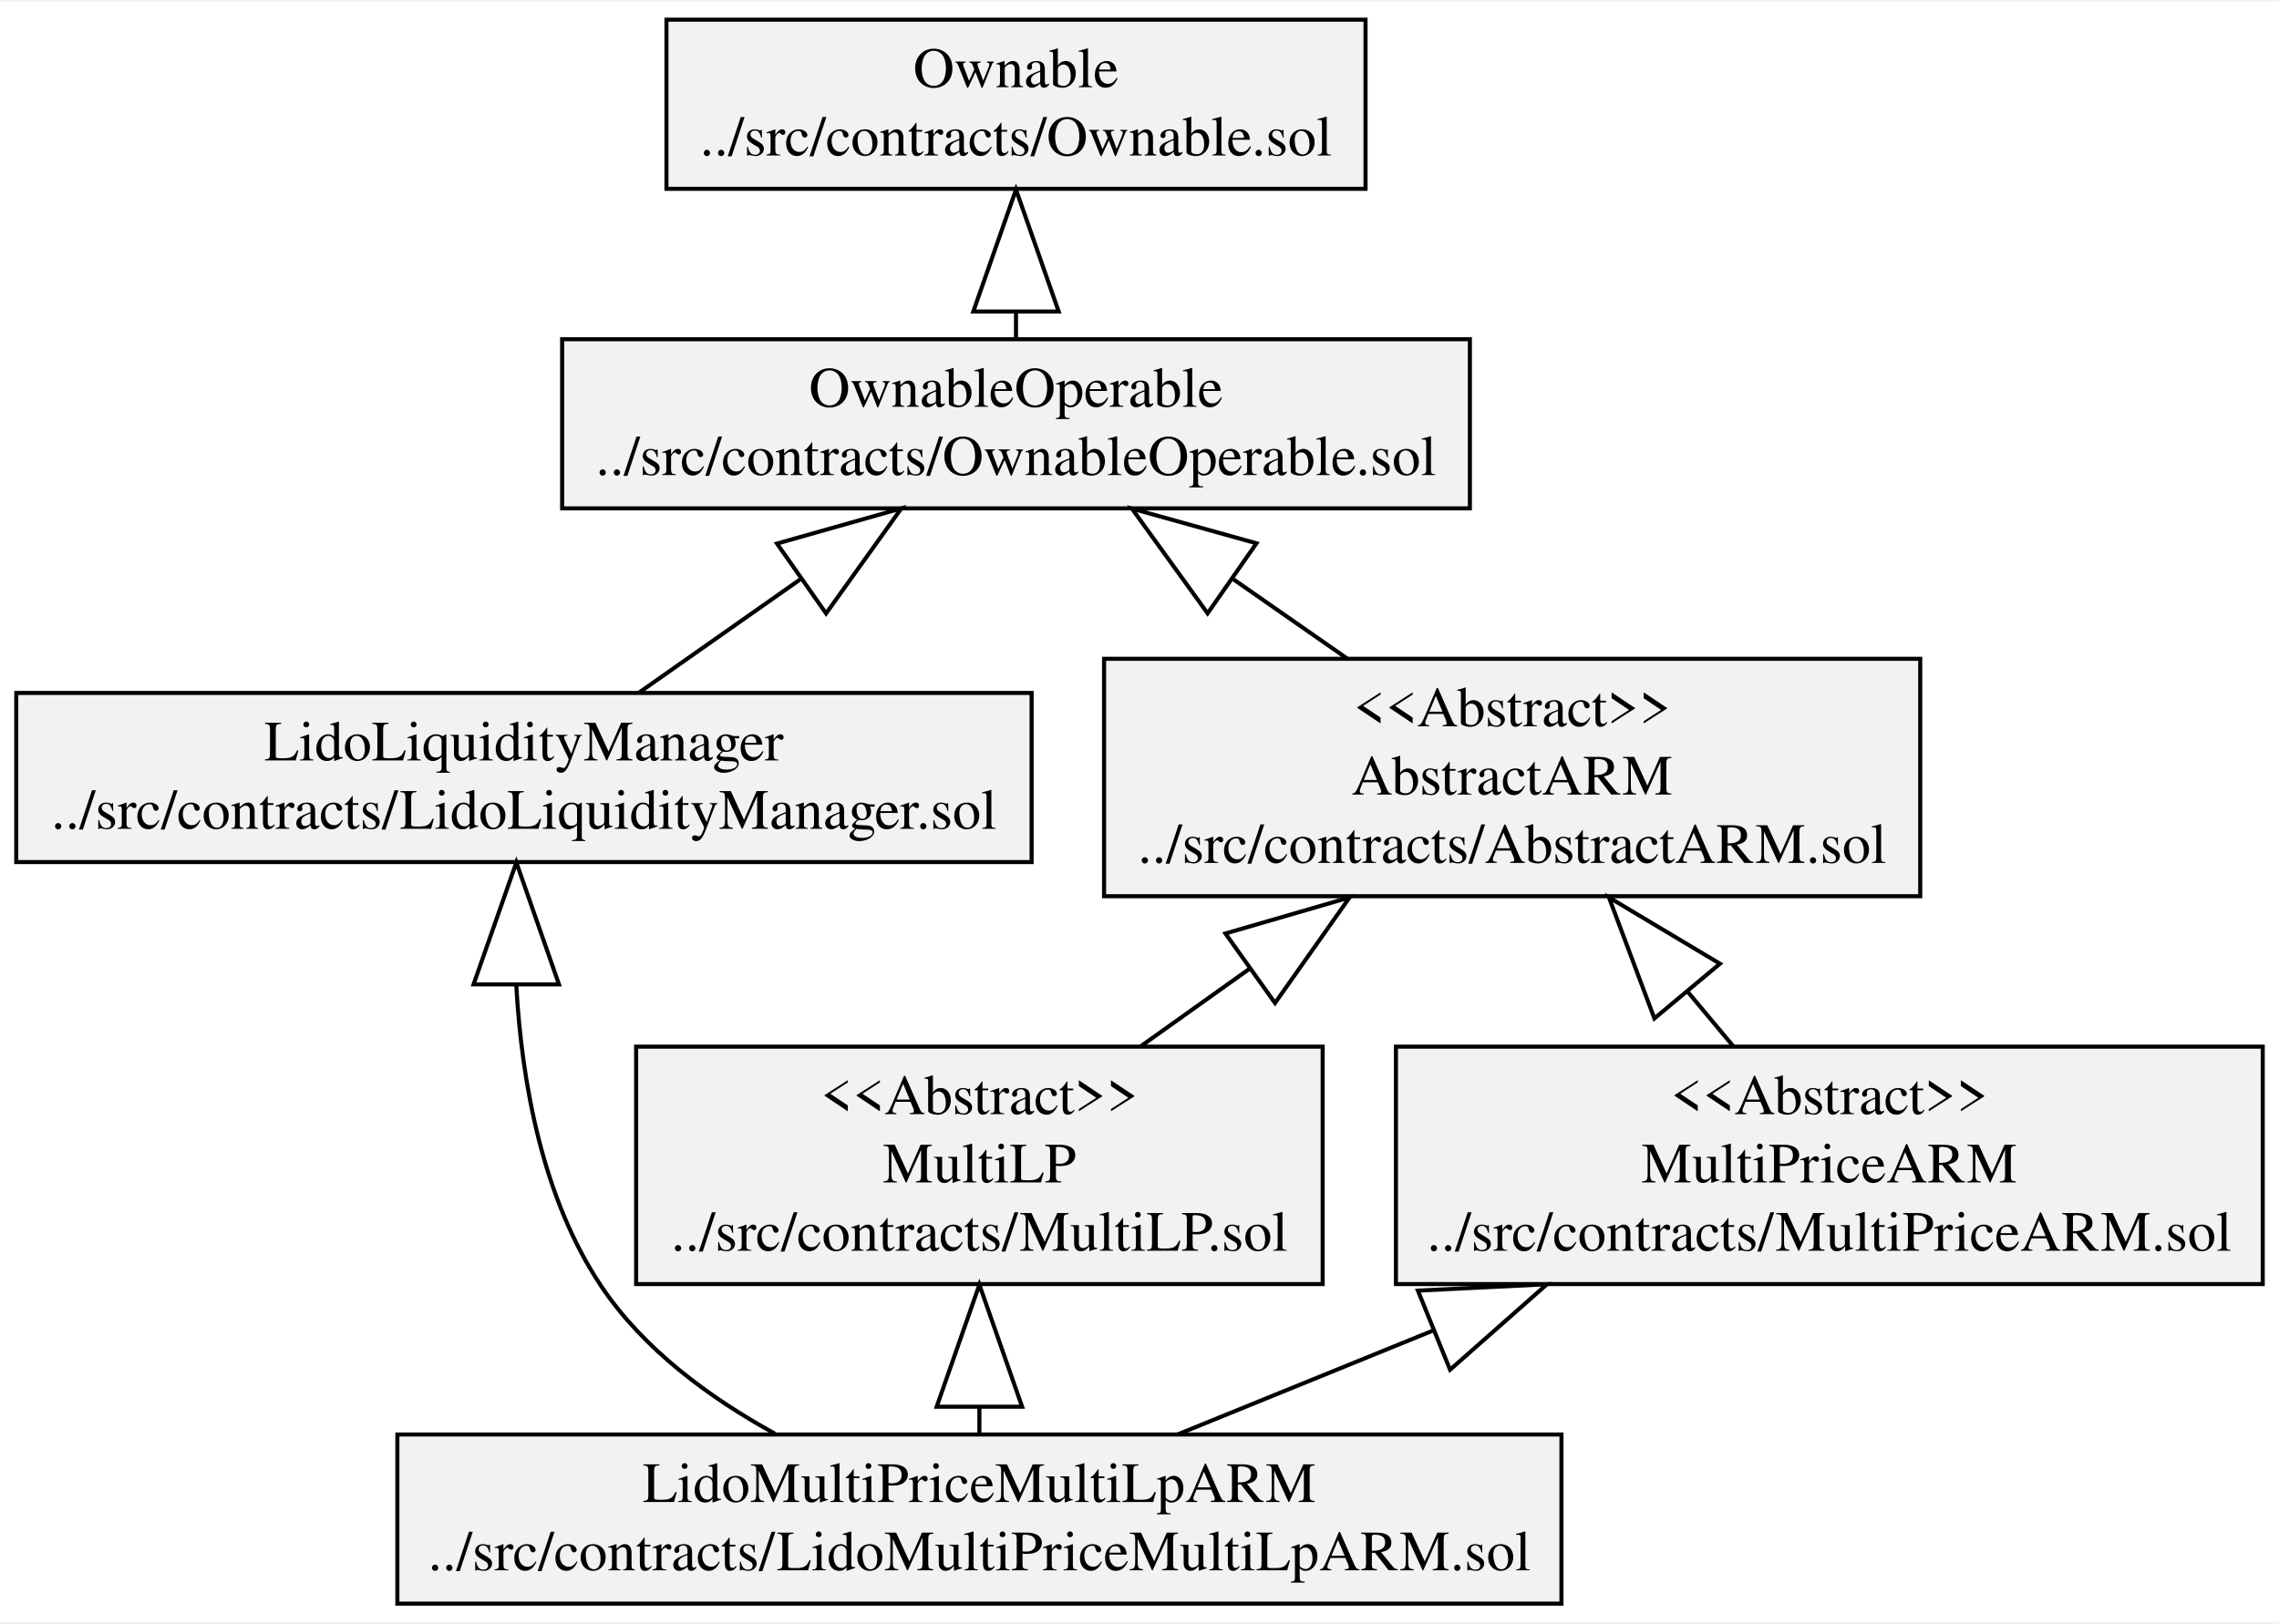
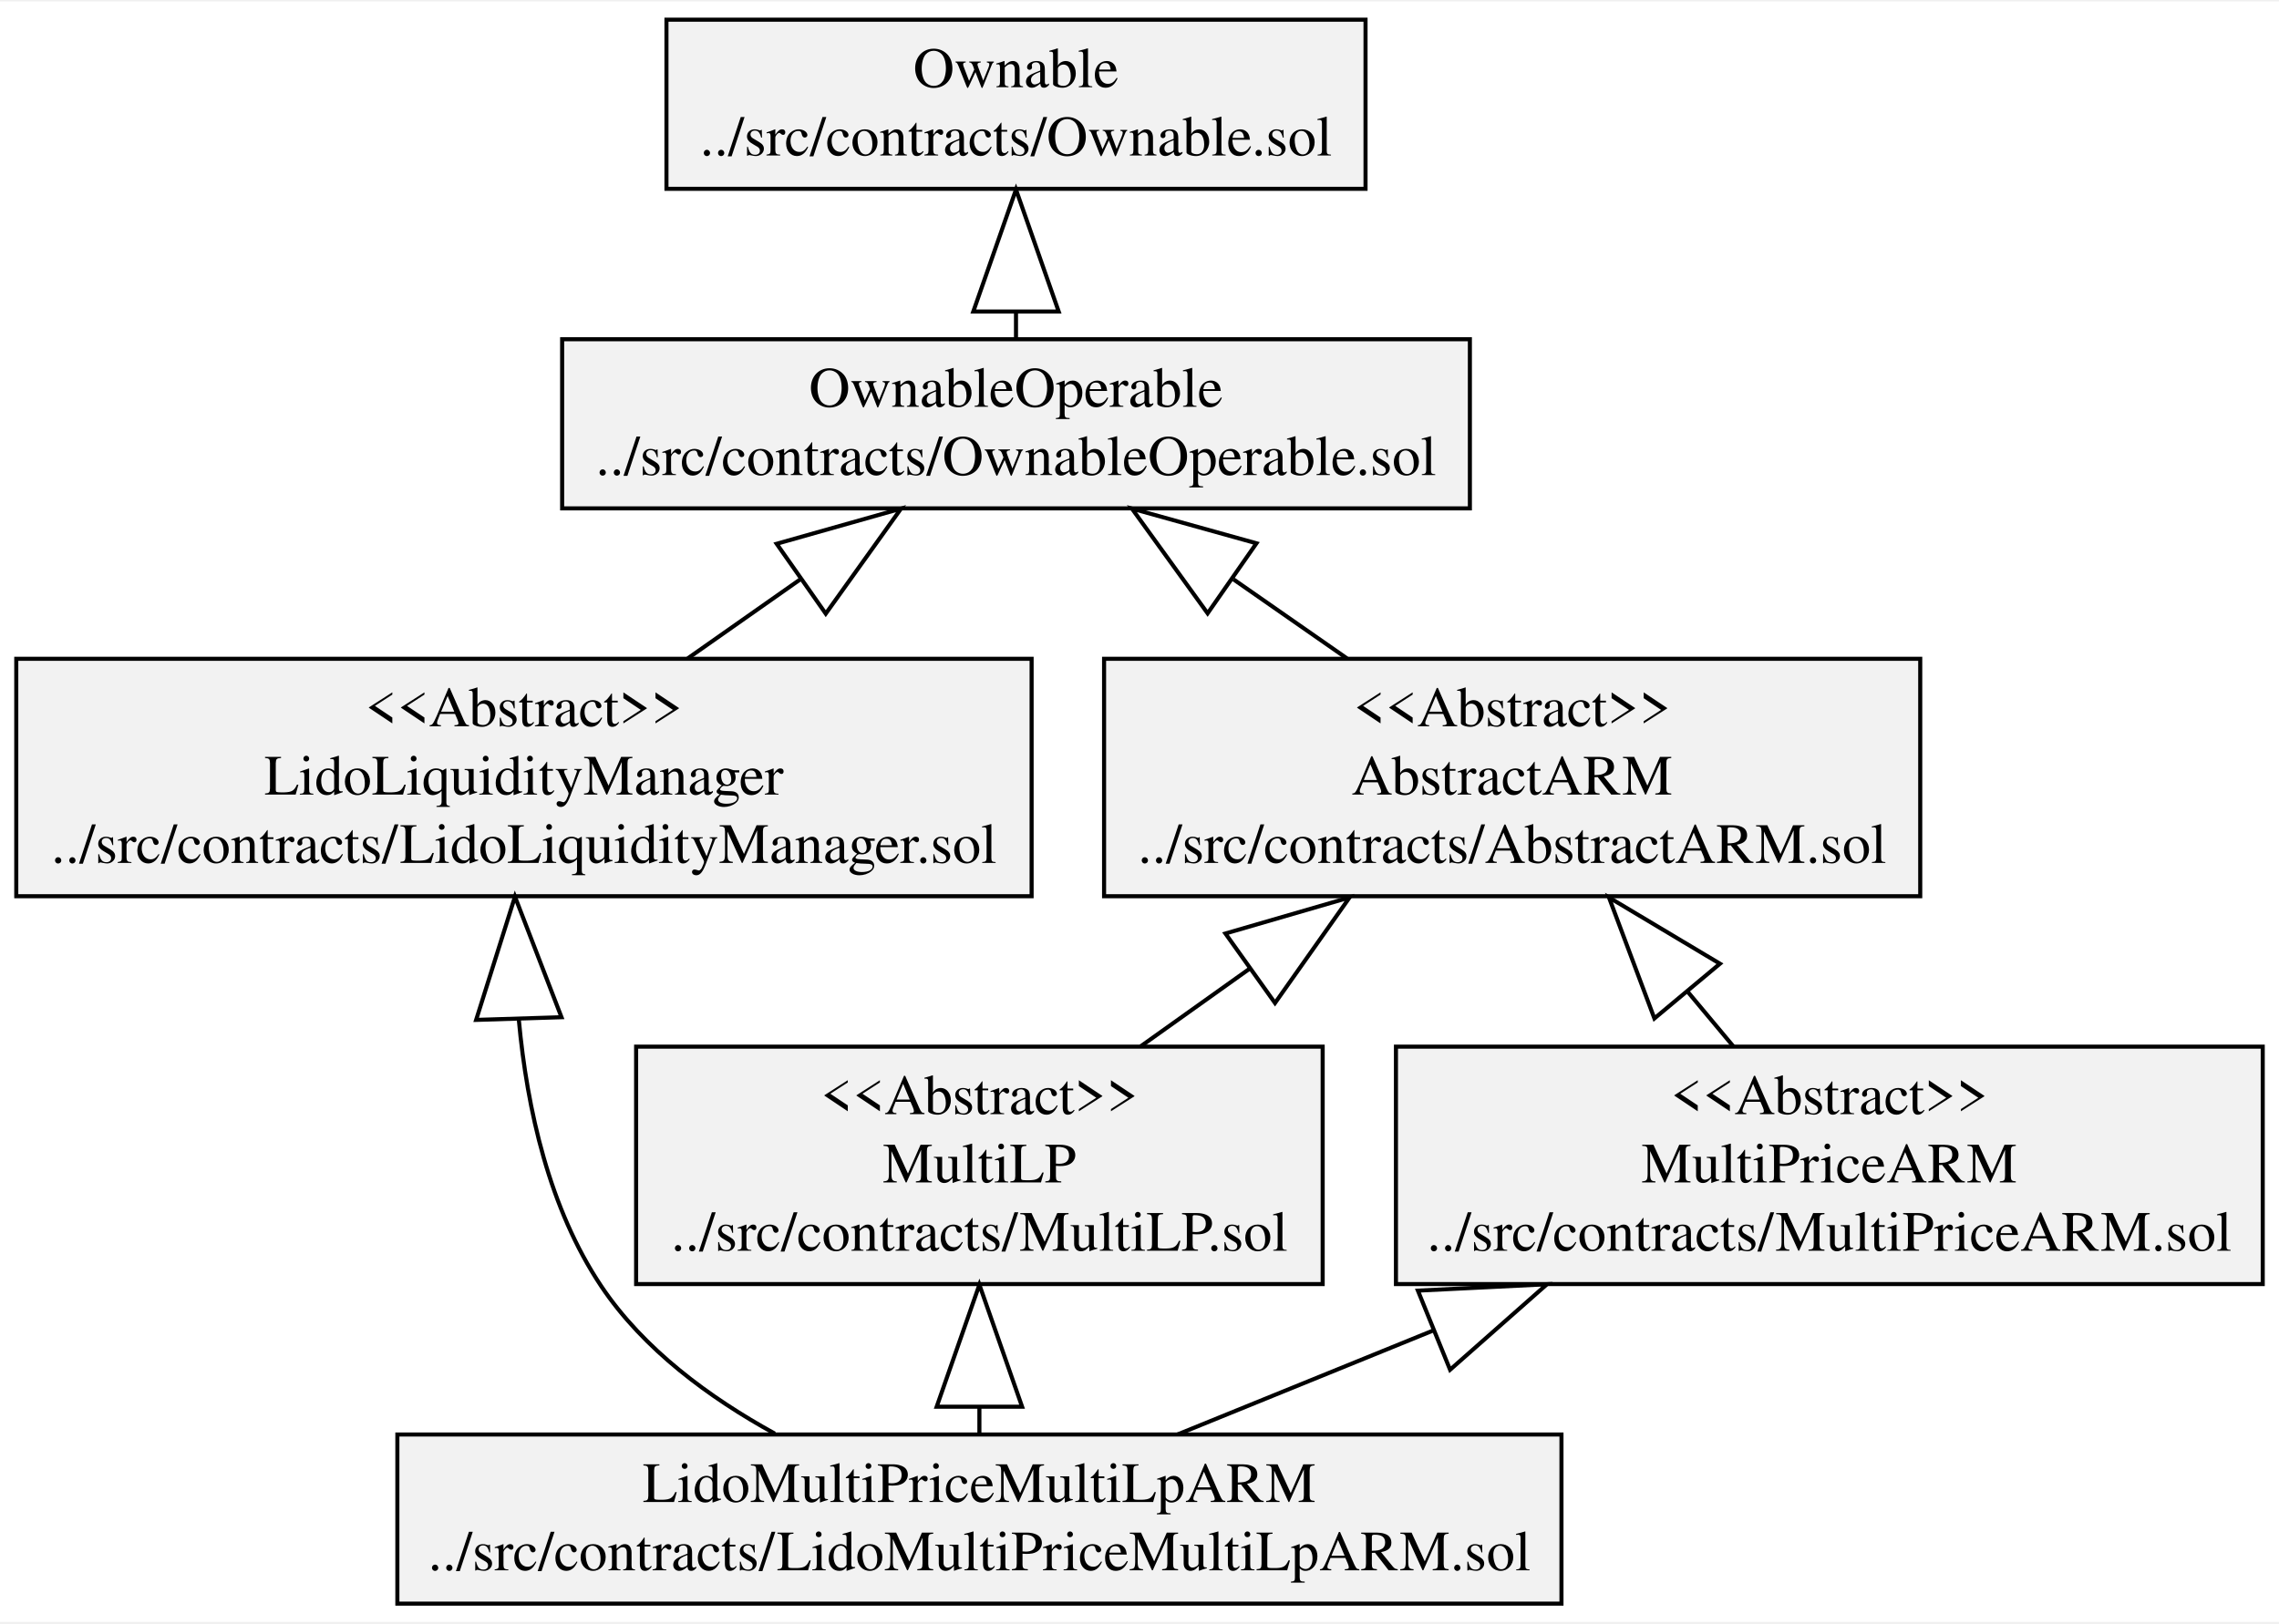
<svg xmlns="http://www.w3.org/2000/svg" width="560pt" height="399pt" viewBox="0.00 0.00 560.40 398.60">
  <g id="graph0" class="graph" transform="scale(1 1) rotate(0) translate(4 394.6)">
    <polygon fill="white" stroke="transparent" points="-4,4 -4,-394.6 556.4,-394.6 556.4,4 -4,4" />
    <g id="node1" class="node">
      <polygon fill="#f2f2f2" stroke="black" points="267.49,-174.5 267.49,-232.9 468.18,-232.9 468.18,-174.5 267.49,-174.5" />
      <text text-anchor="middle" x="367.83" y="-216.3" font-family="Times,serif" font-size="14.00">&lt;&lt;Abstract&gt;&gt;</text>
      <text text-anchor="middle" x="367.83" y="-199.5" font-family="Times,serif" font-size="14.00">AbstractARM</text>
      <text text-anchor="middle" x="367.83" y="-182.7" font-family="Times,serif" font-size="14.00">../src/contracts/AbstractARM.sol</text>
    </g>
    <g id="node7" class="node">
      <polygon fill="#f2f2f2" stroke="black" points="134.23,-269.9 134.23,-311.5 357.44,-311.5 357.44,-269.9 134.23,-269.9" />
      <text text-anchor="middle" x="245.83" y="-294.9" font-family="Times,serif" font-size="14.00">OwnableOperable</text>
      <text text-anchor="middle" x="245.83" y="-278.1" font-family="Times,serif" font-size="14.00">../src/contracts/OwnableOperable.sol</text>
    </g>
    <g id="edge1" class="edge">
      <path fill="none" stroke="black" d="M327.21,-233C318.27,-239.23 308.68,-245.91 299.32,-252.43" />
      <polygon fill="none" stroke="black" points="292.95,-244.08 274.34,-269.84 304.96,-261.31 292.95,-244.08" />
    </g>
    <g id="node2" class="node">
-       <polygon fill="#f2f2f2" stroke="black" points="0,-182.9 0,-224.5 249.67,-224.5 249.67,-182.9 0,-182.9" />
-       <text text-anchor="middle" x="124.83" y="-207.9" font-family="Times,serif" font-size="14.00">LidoLiquidityManager</text>
-       <text text-anchor="middle" x="124.83" y="-191.1" font-family="Times,serif" font-size="14.00">../src/contracts/LidoLiquidityManager.sol</text>
+       <polygon fill="#f2f2f2" stroke="black" points="0,-174.5 0,-232.9 249.67,-232.9 249.67,-174.5 0,-174.5" />
+       <text text-anchor="middle" x="124.83" y="-216.3" font-family="Times,serif" font-size="14.00">&lt;&lt;Abstract&gt;&gt;</text>
+       <text text-anchor="middle" x="124.83" y="-199.5" font-family="Times,serif" font-size="14.00">LidoLiquidityManager</text>
+       <text text-anchor="middle" x="124.83" y="-182.7" font-family="Times,serif" font-size="14.00">../src/contracts/LidoLiquidityManager.sol</text>
    </g>
    <g id="edge2" class="edge">
-       <path fill="none" stroke="black" d="M153.2,-224.63C165.11,-232.99 179.36,-243 193.07,-252.64" />
-       <polygon fill="none" stroke="black" points="187.06,-261.24 217.64,-269.9 199.13,-244.06 187.06,-261.24" />
+       <path fill="none" stroke="black" d="M165.12,-233C173.99,-239.23 183.5,-245.91 192.78,-252.43" />
+       <polygon fill="none" stroke="black" points="186.98,-261.19 217.56,-269.84 199.05,-244 186.98,-261.19" />
    </g>
    <g id="node3" class="node">
      <polygon fill="#f2f2f2" stroke="black" points="93.71,-0.5 93.71,-42.1 379.96,-42.1 379.96,-0.5 93.71,-0.5" />
      <text text-anchor="middle" x="236.83" y="-25.5" font-family="Times,serif" font-size="14.00">LidoMultiPriceMultiLpARM</text>
      <text text-anchor="middle" x="236.83" y="-8.7" font-family="Times,serif" font-size="14.00">../src/contracts/LidoMultiPriceMultiLpARM.sol</text>
    </g>
    <g id="edge5" class="edge">
-       <path fill="none" stroke="black" d="M186.52,-42.32C170.48,-51.13 154.22,-63.07 143.83,-78.6 129.43,-100.15 124.31,-128.47 122.95,-152.61" />
-       <polygon fill="none" stroke="black" points="112.45,-152.82 122.97,-182.81 133.45,-152.81 112.45,-152.82" />
+       <path fill="none" stroke="black" d="M186.52,-42.32C170.48,-51.13 154.22,-63.07 143.83,-78.6 131.09,-97.66 125.61,-122.02 123.58,-144.09" />
+       <polygon fill="none" stroke="black" points="113.08,-144.08 122.63,-174.4 134.07,-144.74 113.08,-144.08" />
    </g>
    <g id="node4" class="node">
      <polygon fill="#f2f2f2" stroke="black" points="152.42,-79.1 152.42,-137.5 321.24,-137.5 321.24,-79.1 152.42,-79.1" />
      <text text-anchor="middle" x="236.83" y="-120.9" font-family="Times,serif" font-size="14.00">&lt;&lt;Abstract&gt;&gt;</text>
      <text text-anchor="middle" x="236.83" y="-104.1" font-family="Times,serif" font-size="14.00">MultiLP</text>
      <text text-anchor="middle" x="236.83" y="-87.3" font-family="Times,serif" font-size="14.00">../src/contracts/MultiLP.sol</text>
    </g>
    <g id="edge3" class="edge">
      <path fill="none" stroke="black" d="M236.83,-42.44C236.83,-44.49 236.83,-46.63 236.83,-48.83" />
      <polygon fill="none" stroke="black" points="226.33,-48.94 236.83,-78.94 247.33,-48.94 226.33,-48.94" />
    </g>
    <g id="node5" class="node">
      <polygon fill="#f2f2f2" stroke="black" points="339.26,-79.1 339.26,-137.5 552.4,-137.5 552.4,-79.1 339.26,-79.1" />
      <text text-anchor="middle" x="445.83" y="-120.9" font-family="Times,serif" font-size="14.00">&lt;&lt;Abstract&gt;&gt;</text>
      <text text-anchor="middle" x="445.83" y="-104.1" font-family="Times,serif" font-size="14.00">MultiPriceARM</text>
      <text text-anchor="middle" x="445.83" y="-87.3" font-family="Times,serif" font-size="14.00">../src/contracts/MultiPriceARM.sol</text>
    </g>
    <g id="edge4" class="edge">
      <path fill="none" stroke="black" d="M285.57,-42.12C304.36,-49.76 326.54,-58.79 348.32,-67.64" />
      <polygon fill="none" stroke="black" points="344.66,-77.49 376.4,-79.06 352.57,-58.03 344.66,-77.49" />
    </g>
    <g id="edge6" class="edge">
      <path fill="none" stroke="black" d="M276.49,-137.58C285.01,-143.65 294.22,-150.21 303.4,-156.76" />
      <polygon fill="none" stroke="black" points="297.33,-165.33 327.86,-174.2 309.52,-148.23 297.33,-165.33" />
    </g>
    <g id="edge7" class="edge">
      <path fill="none" stroke="black" d="M422.22,-137.58C418.66,-141.83 414.9,-146.34 411.09,-150.9" />
      <polygon fill="none" stroke="black" points="402.81,-144.44 391.64,-174.2 418.93,-157.9 402.81,-144.44" />
    </g>
    <g id="node6" class="node">
      <polygon fill="#f2f2f2" stroke="black" points="159.88,-348.5 159.88,-390.1 331.78,-390.1 331.78,-348.5 159.88,-348.5" />
      <text text-anchor="middle" x="245.83" y="-373.5" font-family="Times,serif" font-size="14.00">Ownable</text>
      <text text-anchor="middle" x="245.83" y="-356.7" font-family="Times,serif" font-size="14.00">../src/contracts/Ownable.sol</text>
    </g>
    <g id="edge8" class="edge">
      <path fill="none" stroke="black" d="M245.83,-311.83C245.83,-313.85 245.83,-315.96 245.83,-318.13" />
      <polygon fill="none" stroke="black" points="235.33,-318.31 245.83,-348.31 256.33,-318.31 235.33,-318.31" />
    </g>
  </g>
</svg>
